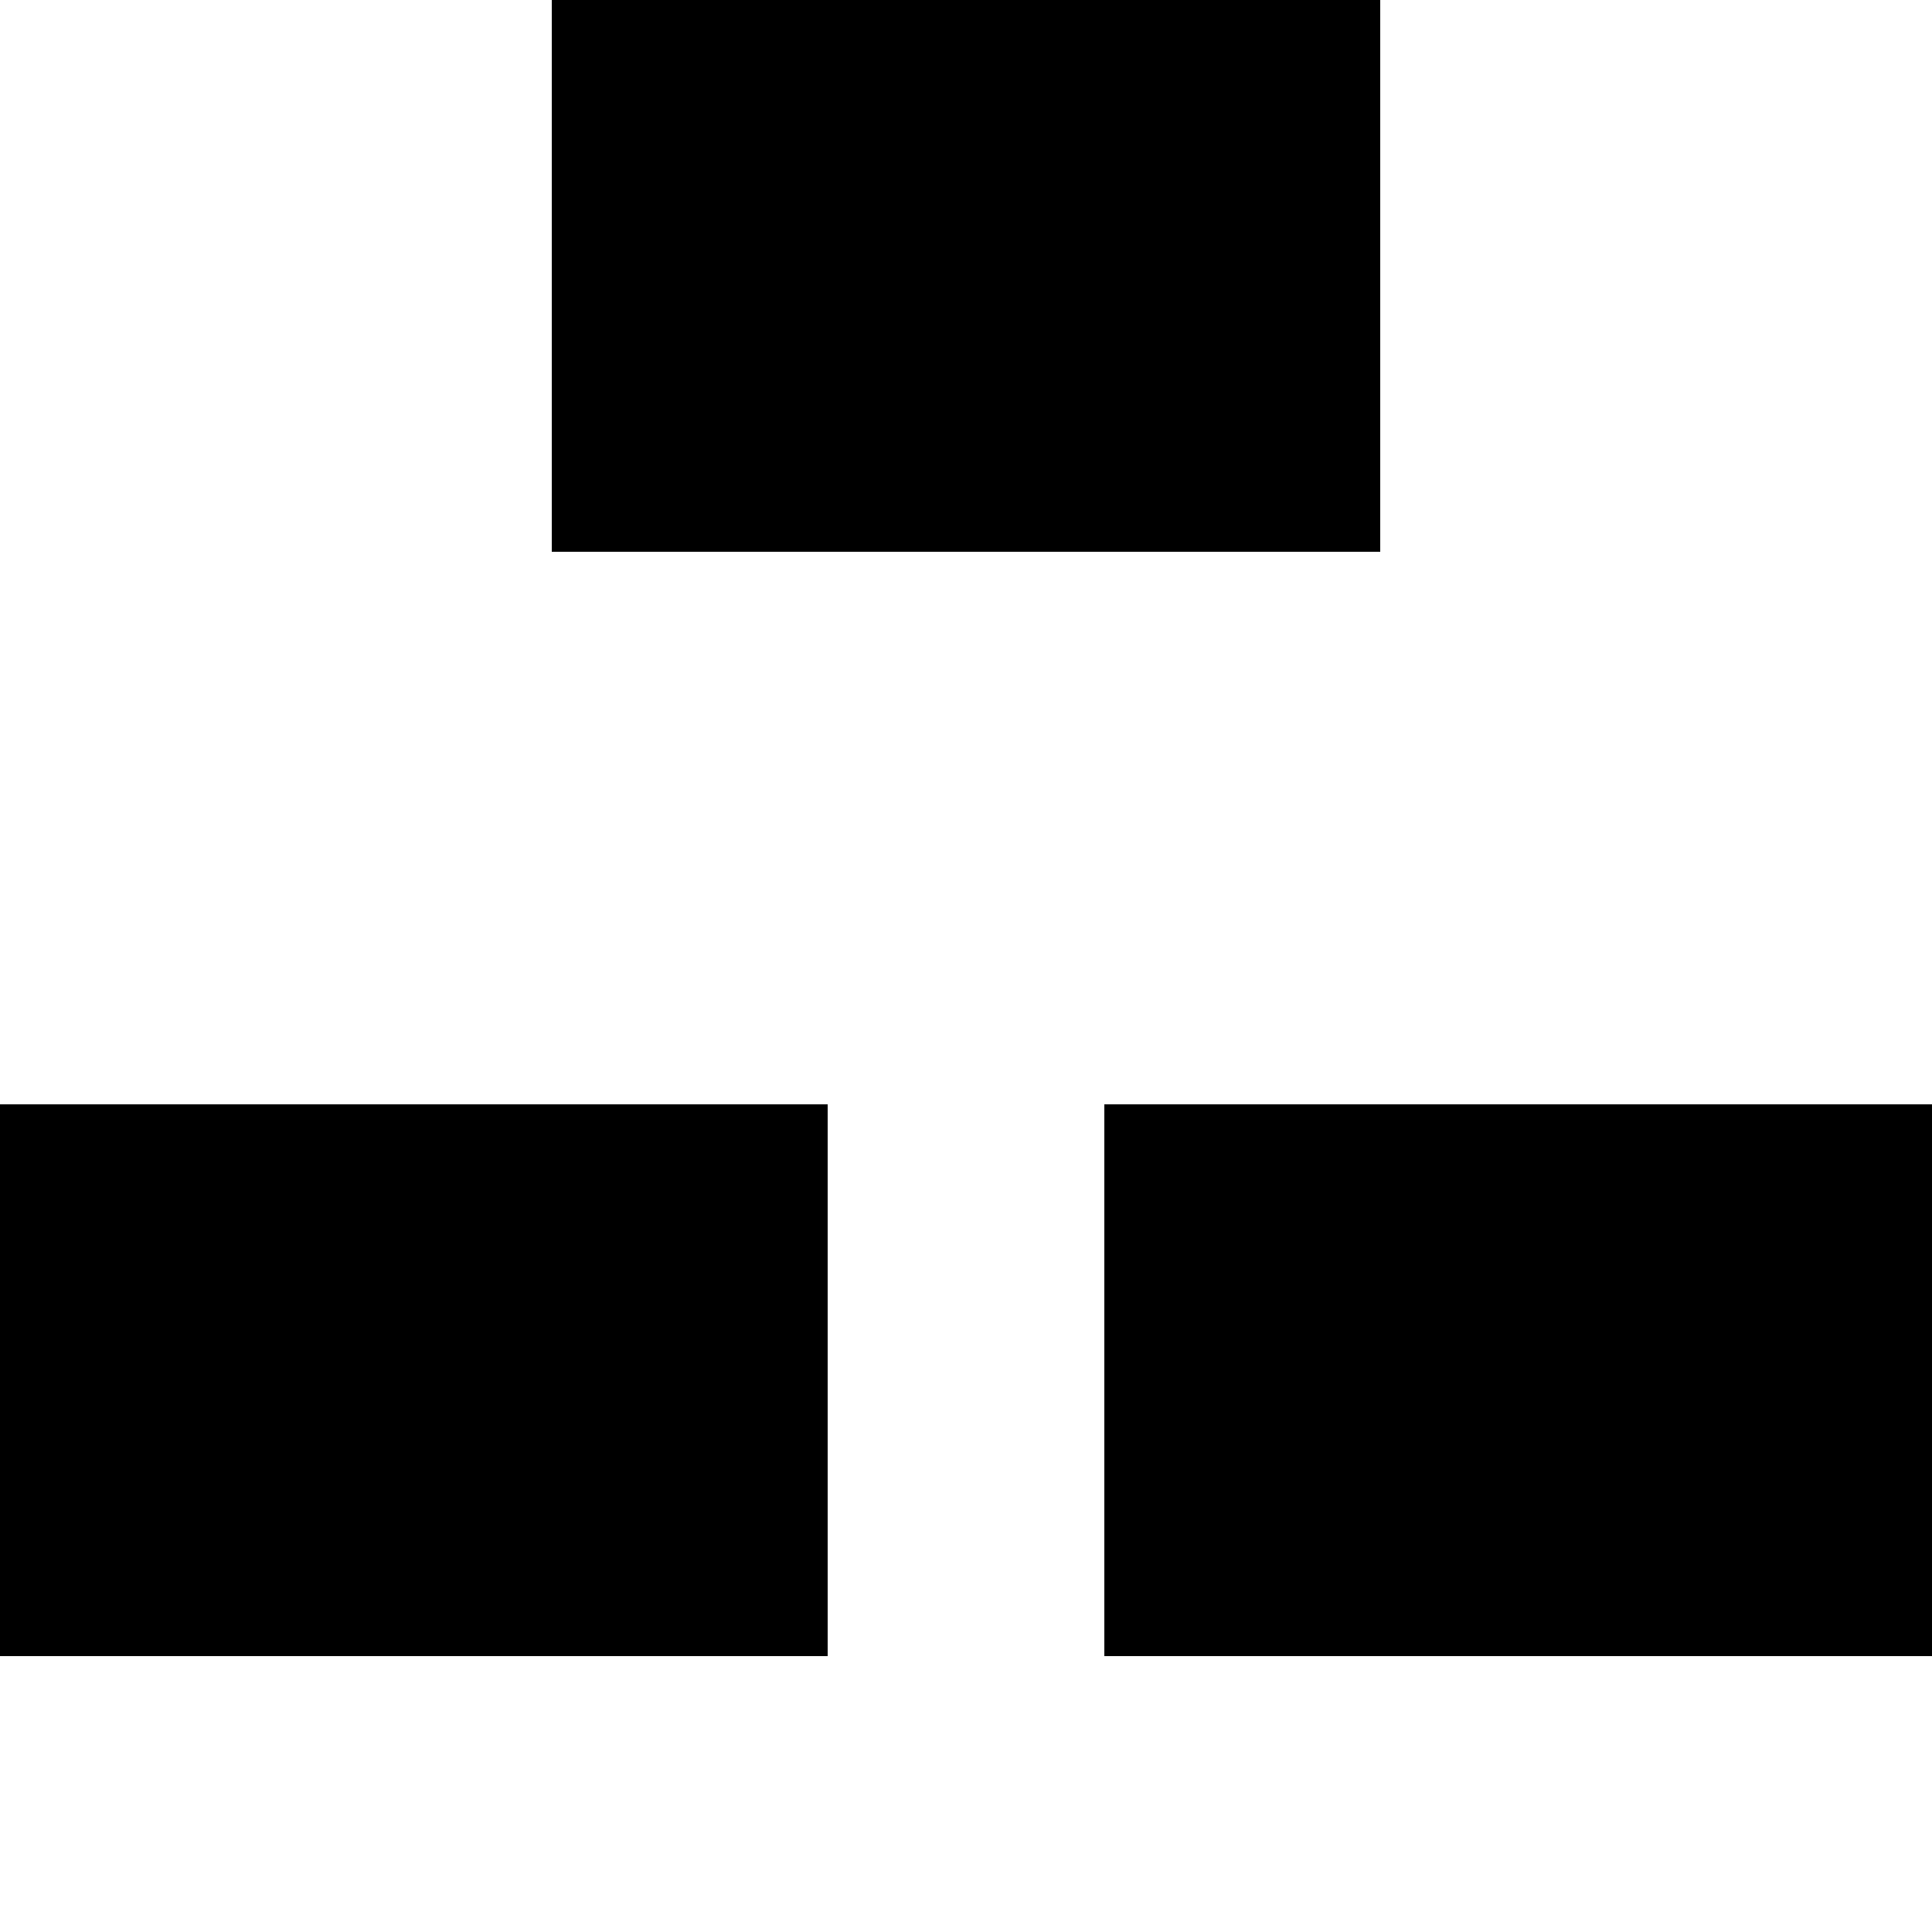
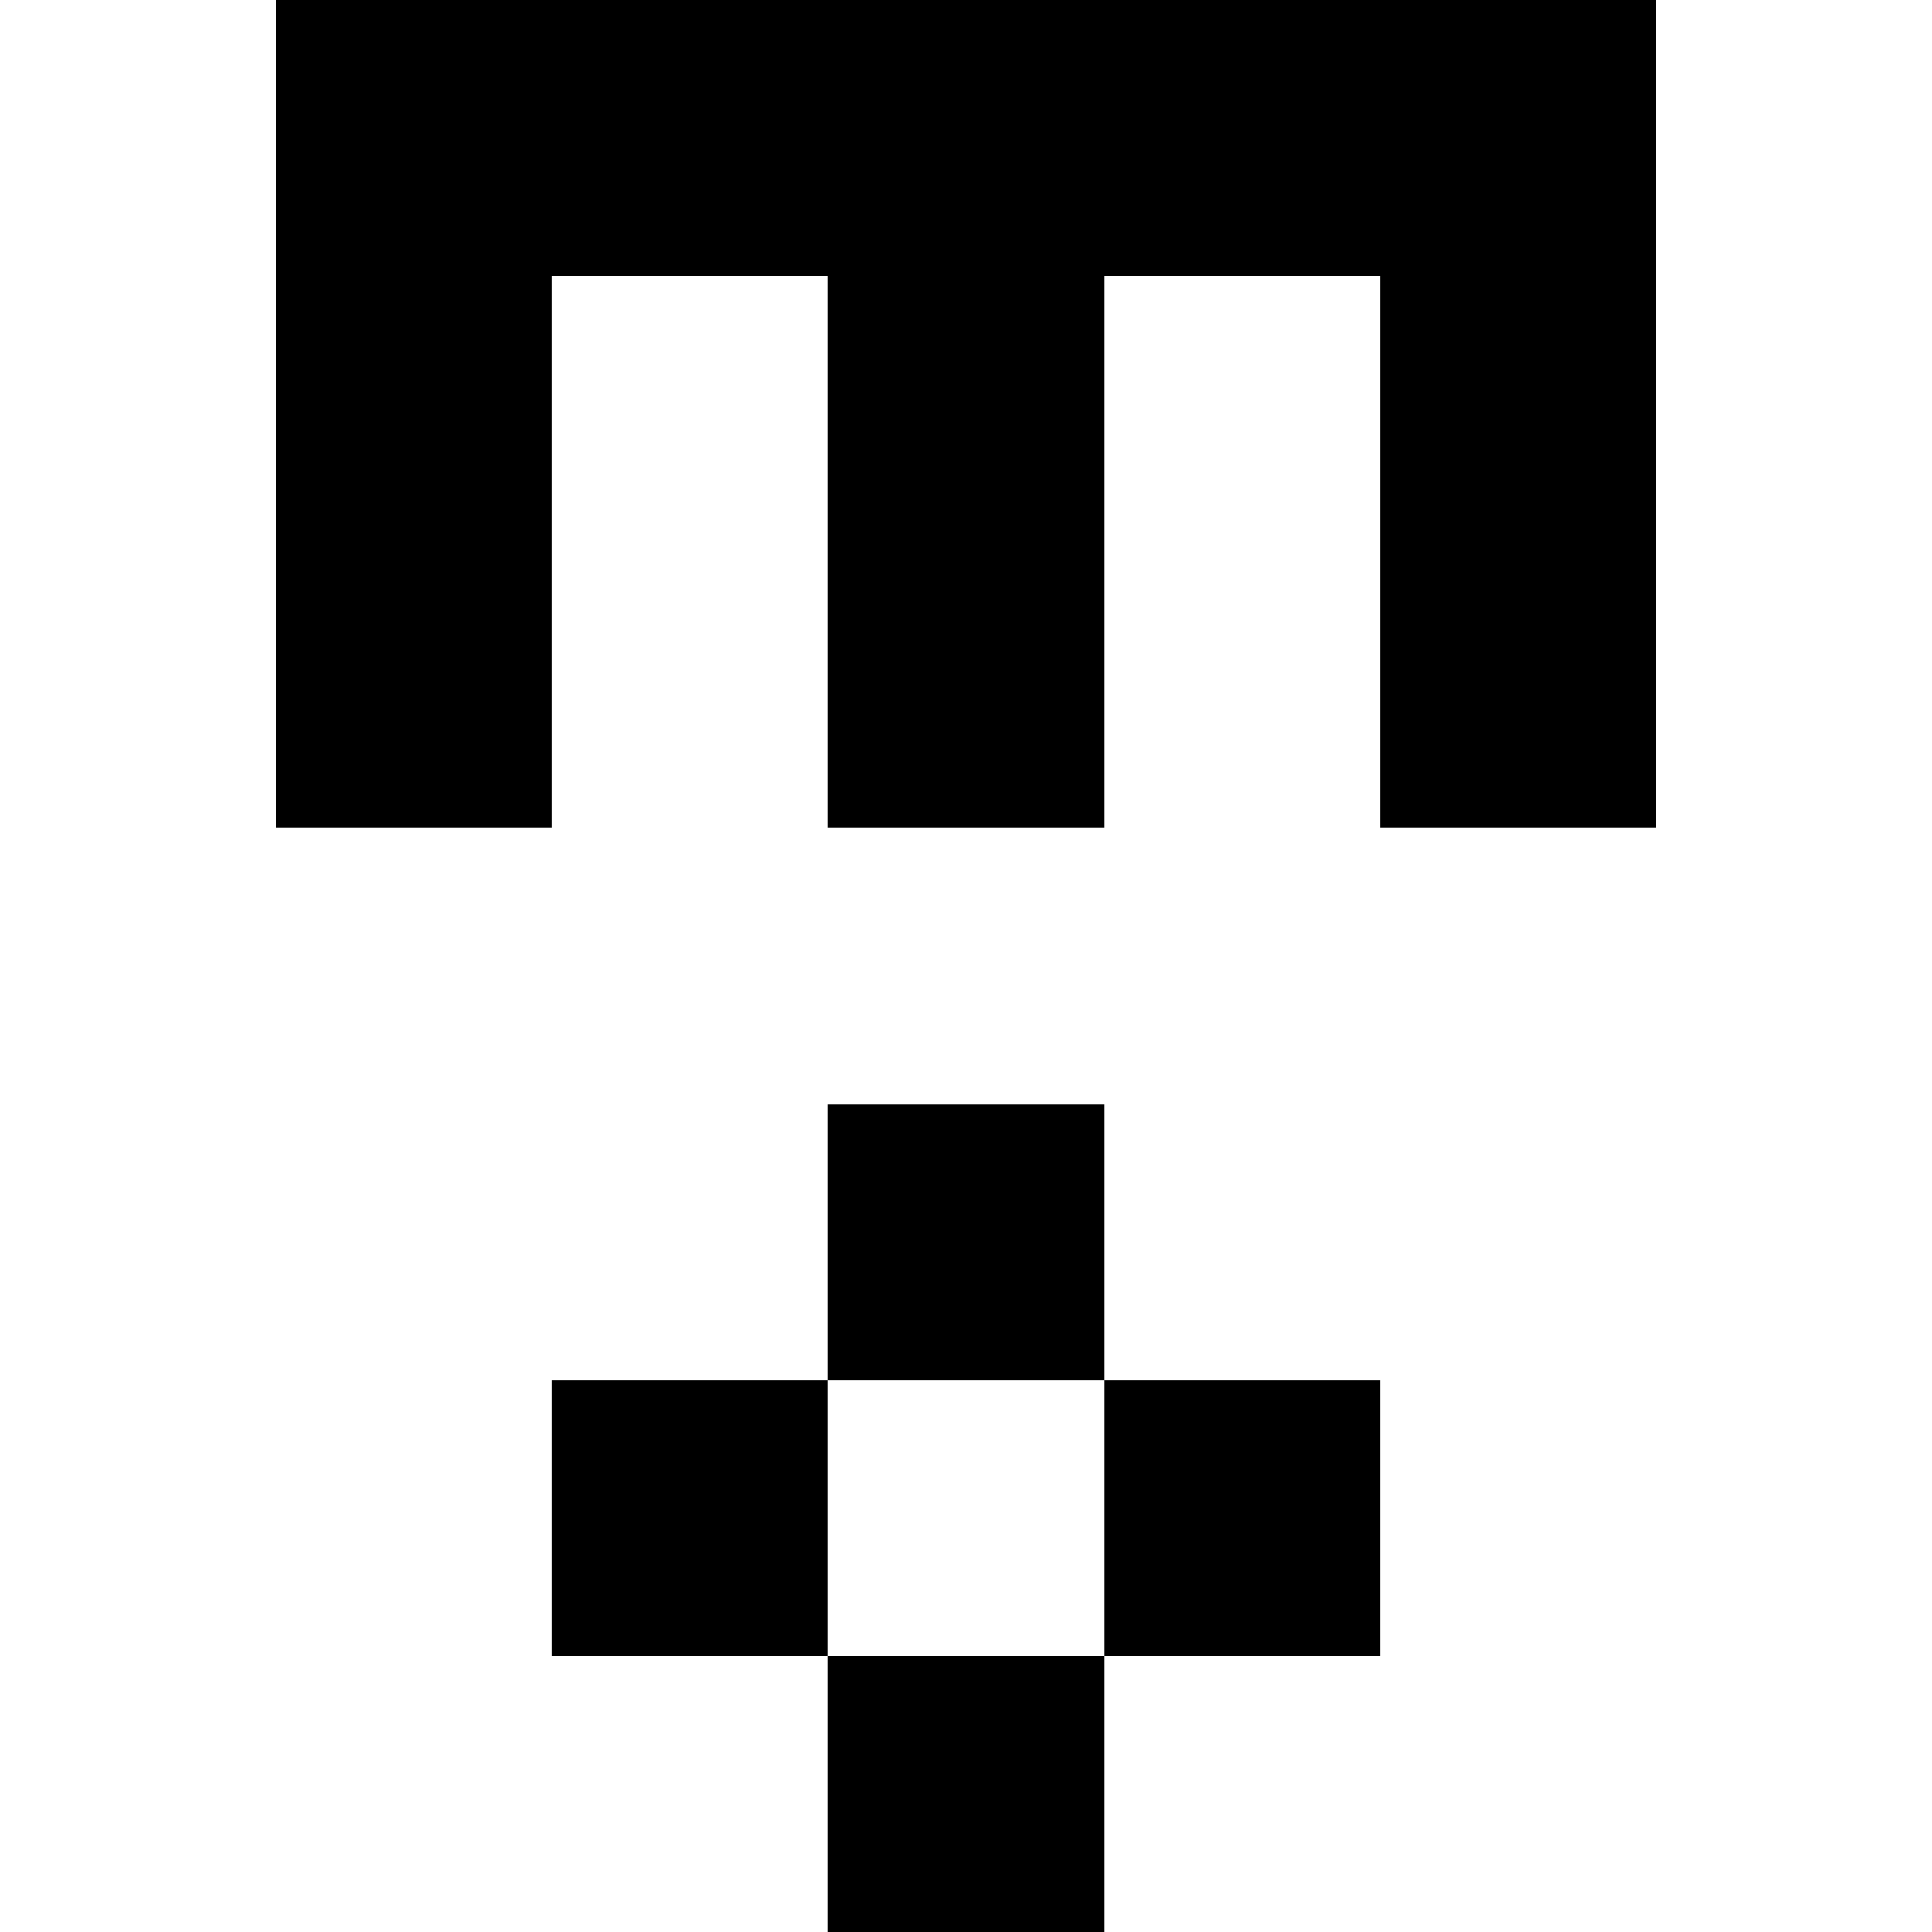
<svg xmlns="http://www.w3.org/2000/svg" viewBox="0 0 7 7" fill="#000" shape-rendering="crispEdges">
-   <path d="M2 0h1v1h-1zM3 0h1v1h-1zM4 0h1v1h-1zM2 1h1v1h-1zM3 1h1v1h-1zM4 1h1v1h-1zM0 4h1v1h-1zM1 4h1v1h-1zM2 4h1v1h-1zM4 4h1v1h-1zM5 4h1v1h-1zM6 4h1v1h-1zM0 5h1v1h-1zM1 5h1v1h-1zM2 5h1v1h-1zM4 5h1v1h-1zM5 5h1v1h-1zM6 5h1v1h-1z" />
+   <path d="M1 0h1v1h-1zM2 0h1v1h-1zM3 0h1v1h-1zM4 0h1v1h-1zM5 0h1v1h-1zM1 1h1v1h-1zM3 1h1v1h-1zM5 1h1v1h-1zM1 2h1v1h-1zM3 2h1v1h-1zM5 2h1v1h-1zM3 4h1v1h-1zM2 5h1v1h-1zM4 5h1v1h-1zM3 6h1v1h-1z" />
</svg>
